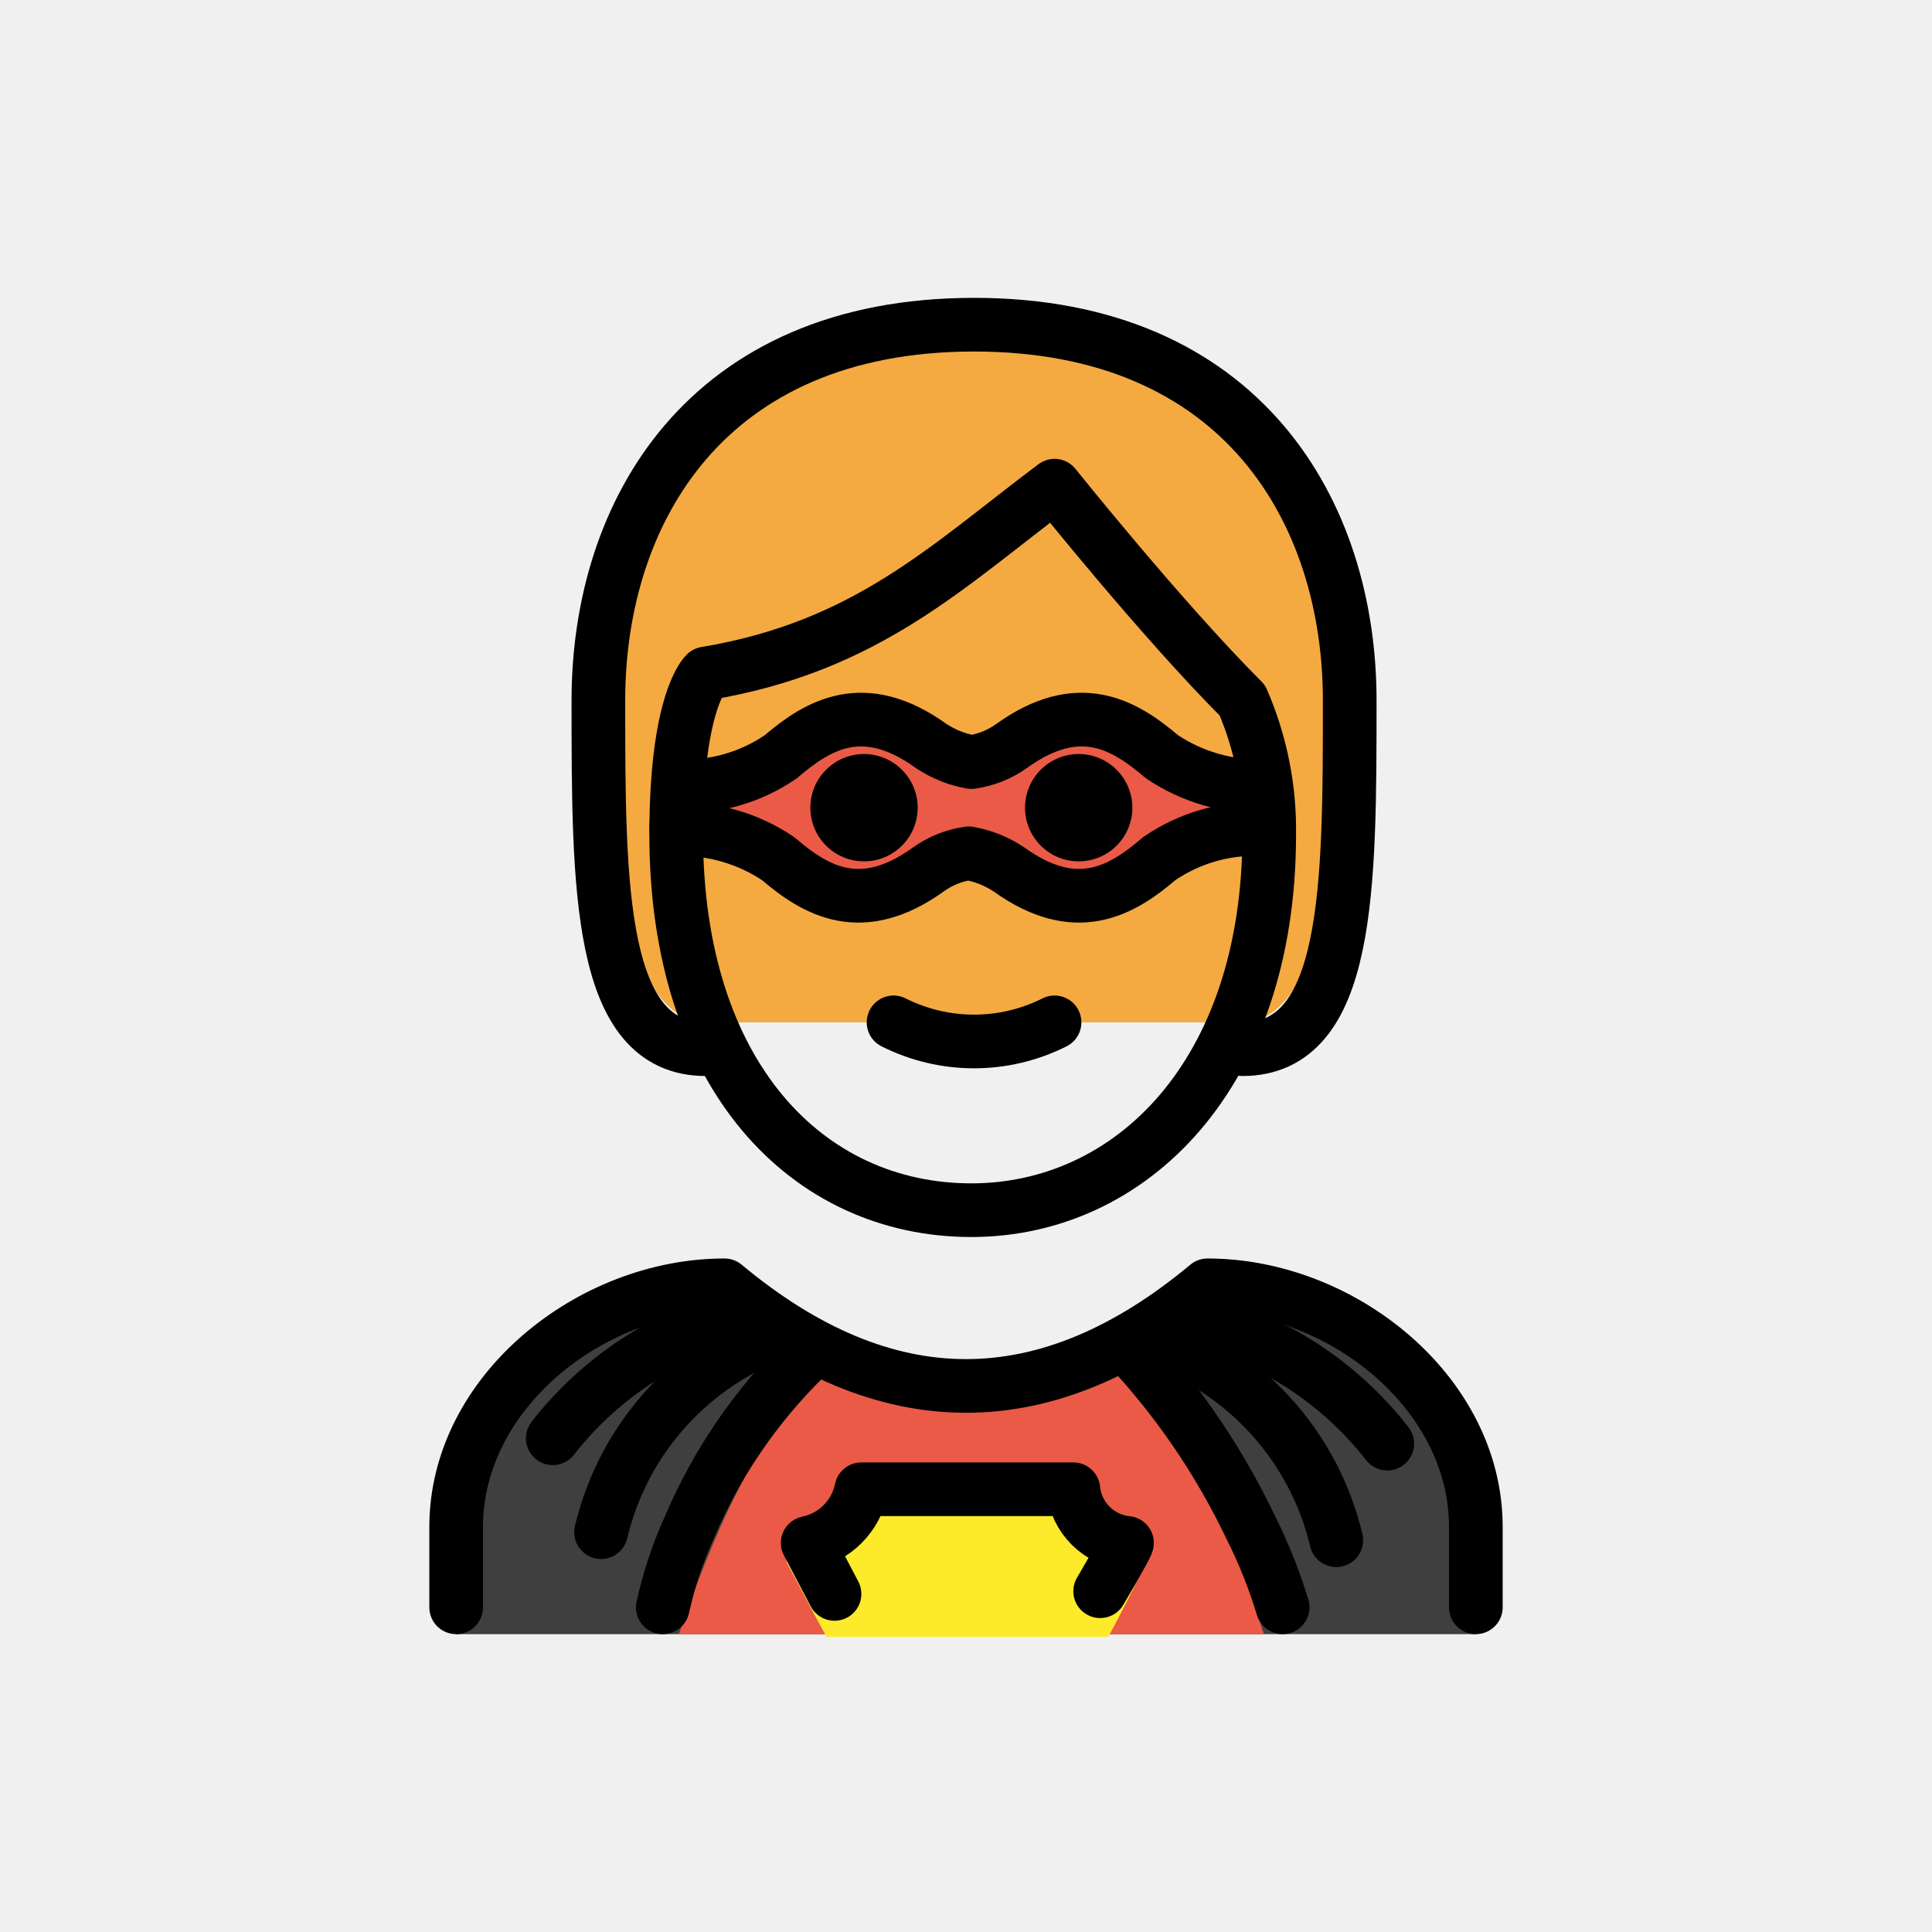
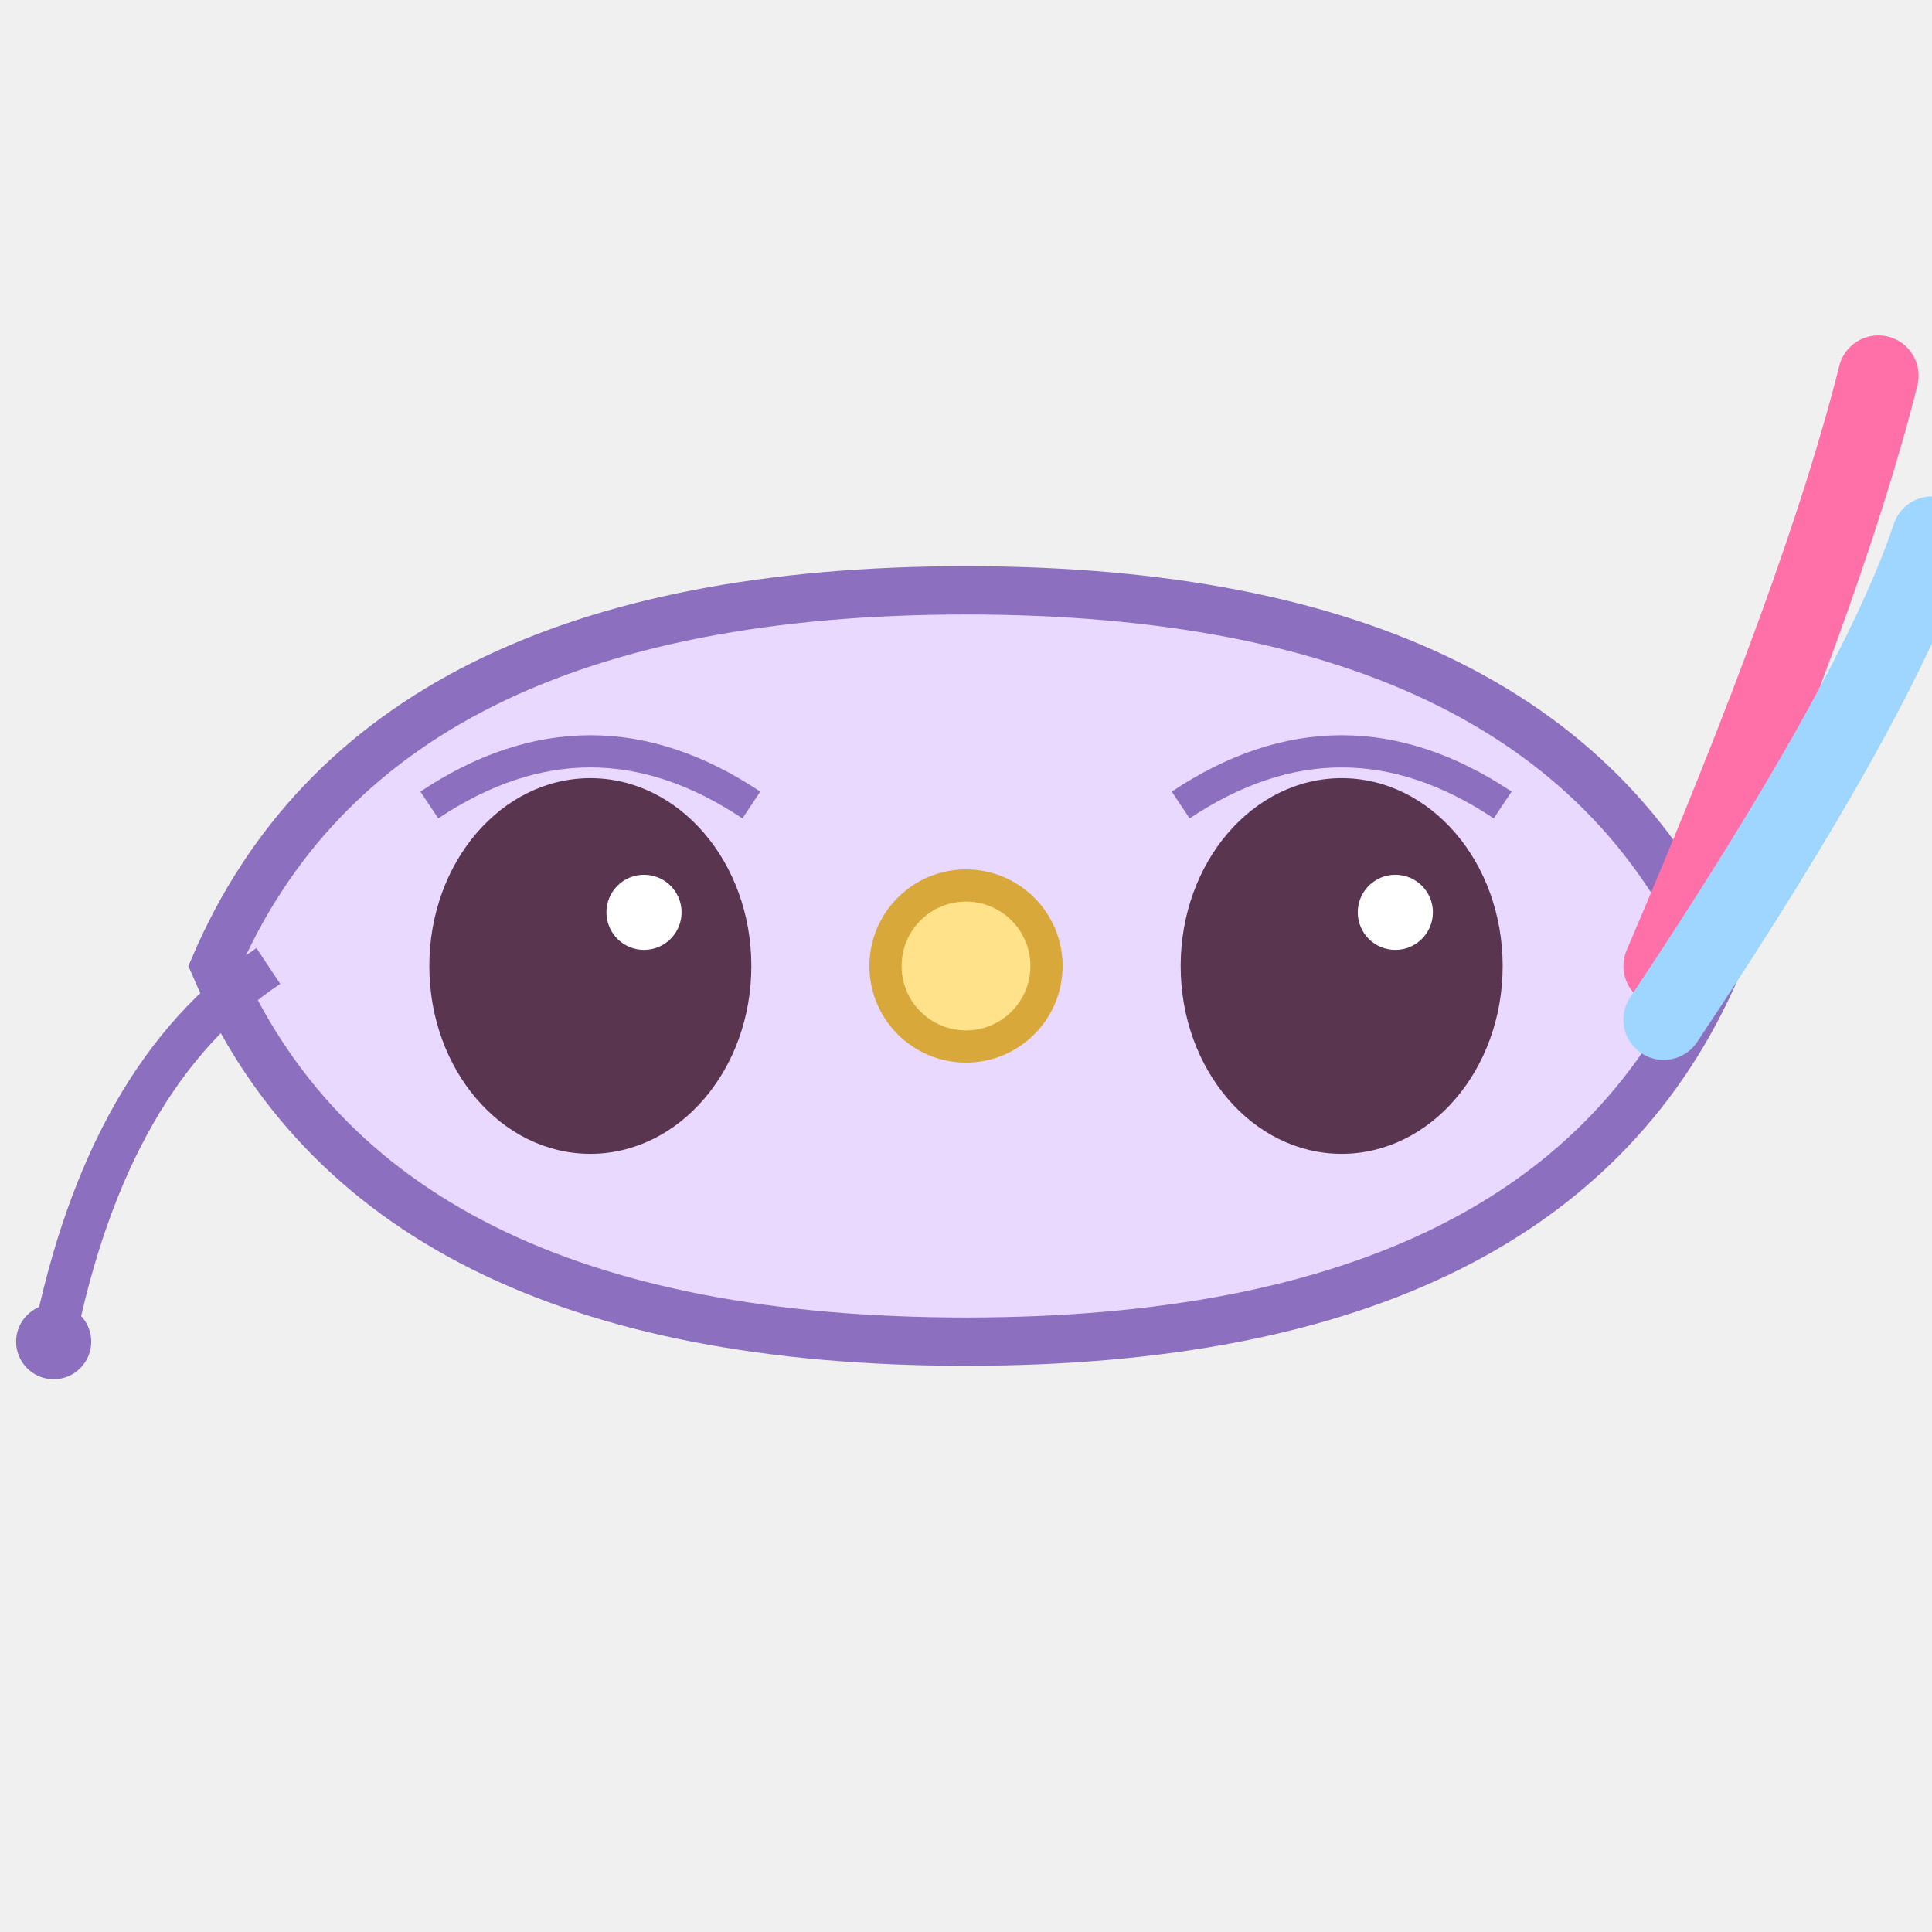
<svg xmlns="http://www.w3.org/2000/svg" viewBox="0 0 72 72" width="72" height="72">
-   <g id="hair">
-     <path fill="#f4aa41" d="M26.3,38.1c-3,0-4-7-4-14,0-6,5-12,14-12s14,6,14,12c0,7-1,14-4,14" />
-   </g>
  <g id="color">
-     <path fill="#3f3f3f" d="M17,60.9V57.1c0-5,5-9,10-9q9,7.5,18,0c5,0,10,4,10,9v3.8Z" />
-     <path fill="#ea5a47" d="M47.1,60.9c-1.1-3.5-3-7.9-5.4-9.7H30.8c-2.5,1.8-4.3,6.2-5.5,9.7Z" />
-     <path fill="#fcea2b" d="M41.3,61c.5-.9,1-1.9,1.4-2.8a2.628,2.628,0,0,1-1.5-.7,2.091,2.091,0,0,1-.7-1.3H36v0H31.5a1.421,1.421,0,0,1-.2.6,1.794,1.794,0,0,1-.5.7,2.628,2.628,0,0,1-1.5.7c.5.9,1,1.9,1.5,2.8Z" />
-     <path fill="#ea5a47" d="M25.3,29.3a6.283,6.283,0,0,0,3.8-1.1c1.4-1.2,3.1-2.2,5.6-.4a3.946,3.946,0,0,0,1.5.6,3.386,3.386,0,0,0,1.5-.6c2.5-1.8,4.2-.8,5.6.4a6.485,6.485,0,0,0,3.8,1.1L47,30.9A6.283,6.283,0,0,0,43.2,32c-1.4,1.2-3.1,2.2-5.6.4a3.946,3.946,0,0,0-1.5-.6,3.386,3.386,0,0,0-1.5.6c-2.5,1.8-4.2.8-5.6-.4a6.485,6.485,0,0,0-3.8-1.1Z" />
-     <path fill="#3f3f3f" stroke="none" stroke-linecap="round" stroke-miterlimit="10" stroke-width="2" d="M29.2,49.6a10.493,10.493,0,0,0-6.8,7.5" />
-     <path fill="#3f3f3f" stroke="none" stroke-linecap="round" stroke-miterlimit="10" stroke-width="2" d="M43,49.9a10.493,10.493,0,0,1,6.8,7.5" />
-   </g>
-   <g id="line">
-     <path fill="none" stroke="#000" stroke-linecap="round" stroke-miterlimit="10" stroke-width="2" d="M20.6,53.6a12.959,12.959,0,0,1,4-3.4,12.814,12.814,0,0,1,3.3-1.1" />
-     <path fill="none" stroke="#000" stroke-linecap="round" stroke-miterlimit="10" stroke-width="2" d="M29.2,49.6a10.493,10.493,0,0,0-6.8,7.5" />
-     <path fill="none" stroke="#000" stroke-linecap="round" stroke-miterlimit="10" stroke-width="2" d="M51.7,53.8a12.959,12.959,0,0,0-4-3.4,12.814,12.814,0,0,0-3.3-1.1" />
-     <path fill="none" stroke="#000" stroke-linecap="round" stroke-miterlimit="10" stroke-width="2" d="M43,49.9a10.493,10.493,0,0,1,6.8,7.5" />
-     <path fill="none" stroke="#000" stroke-linecap="round" stroke-miterlimit="10" stroke-width="2" d="M30,50.6a19.6,19.6,0,0,0-4.3,6.3,15.099,15.099,0,0,0-1,3" />
-     <path fill="none" stroke="#000" stroke-linecap="round" stroke-linejoin="round" stroke-width="2" d="M17,59.9v-3c0-5,5-9,10-9q9,7.5,18,0c5,0,10,4,10,9v3" />
-     <path fill="none" stroke="#000" stroke-linecap="round" stroke-miterlimit="10" stroke-width="2" d="M42.4,50.6a26.636,26.636,0,0,1,4.2,6.3,18.77,18.77,0,0,1,1.2,3" />
-     <path fill="none" stroke="#000" stroke-linecap="round" stroke-linejoin="round" stroke-width="2" d="M31.1,59.4l-1-1.9a2.569,2.569,0,0,0,2-2H40a2.236,2.236,0,0,0,2,2c0,.1-1,1.8-1,1.8" />
-     <path fill="none" stroke="#000" stroke-linejoin="round" stroke-width="2" d="M25.3,29.3a6.283,6.283,0,0,0,3.8-1.1c1.4-1.2,3.1-2.2,5.6-.4a3.946,3.946,0,0,0,1.5.6,3.386,3.386,0,0,0,1.5-.6c2.5-1.8,4.2-.8,5.6.4a6.485,6.485,0,0,0,3.8,1.1L47,30.9A6.283,6.283,0,0,0,43.2,32c-1.4,1.2-3.1,2.2-5.6.4a3.946,3.946,0,0,0-1.5-.6,3.386,3.386,0,0,0-1.5.6c-2.5,1.8-4.2.8-5.6-.4a6.485,6.485,0,0,0-3.8-1.1Z" />
-     <path fill="none" stroke="#000" stroke-linecap="round" stroke-linejoin="round" stroke-width="2" d="M26.3,39.1c-4,0-4-6-4-13s4-14,14-14,14,7,14,14,0,13-4,13" />
-     <path d="M42.2,30.1a2,2,0,1,1-2-2,2.006,2.006,0,0,1,2,2" />
-     <path d="M34.2,30.1a2,2,0,1,1-2-2,2.006,2.006,0,0,1,2,2" />
-     <path fill="none" stroke="#000" stroke-linejoin="round" stroke-width="2" d="M25.2,31.1c0,9,4.9,14,11,14,5.9,0,11.1-5,11.1-14a12.133,12.133,0,0,0-1-5c-3-3-7-8-7-8-4,3-7,6-13,7C26.3,25.1,25.2,26.1,25.2,31.1Z" />
-     <path fill="none" stroke="#000" stroke-linecap="round" stroke-linejoin="round" stroke-width="2" d="M33.3,38.1a6.671,6.671,0,0,0,6,0" />
+     <path d="M8 36 Q14 22 36 22 Q58 22 64 36 Q58 50 36 50 Q14 50 8 36 Z" fill="#e9d8ff" stroke="#8c6fbf" stroke-width="1.8" />
+     <ellipse cx="22" cy="36" rx="6" ry="7" fill="#5a3550" />
+     <ellipse cx="50" cy="36" rx="6" ry="7" fill="#5a3550" />
+     <circle cx="24" cy="34" r="1.4" fill="#fff" />
+     <circle cx="52" cy="34" r="1.4" fill="#fff" />
+     <path d="M16 30 Q22 26 28 30" fill="none" stroke="#8c6fbf" stroke-width="1.2" />
+     <path d="M44 30 Q50 26 56 30" fill="none" stroke="#8c6fbf" stroke-width="1.2" />
+     <circle cx="36" cy="36" r="3" fill="#ffe28a" stroke="#d8a93a" stroke-width="1.2" />
+     <path d="M62 36 Q68 22 70 14" fill="none" stroke="#ff6fa8" stroke-width="3" stroke-linecap="round" />
+     <path d="M62 38 Q70 26 72 20" fill="none" stroke="#9ed6ff" stroke-width="3" stroke-linecap="round" />
+     <path d="M10 36 Q4 40 2 50" fill="none" stroke="#8c6fbf" stroke-width="1.6" />
+     <circle cx="2" cy="50" r="1.4" fill="#8c6fbf" />
  </g>
</svg>
